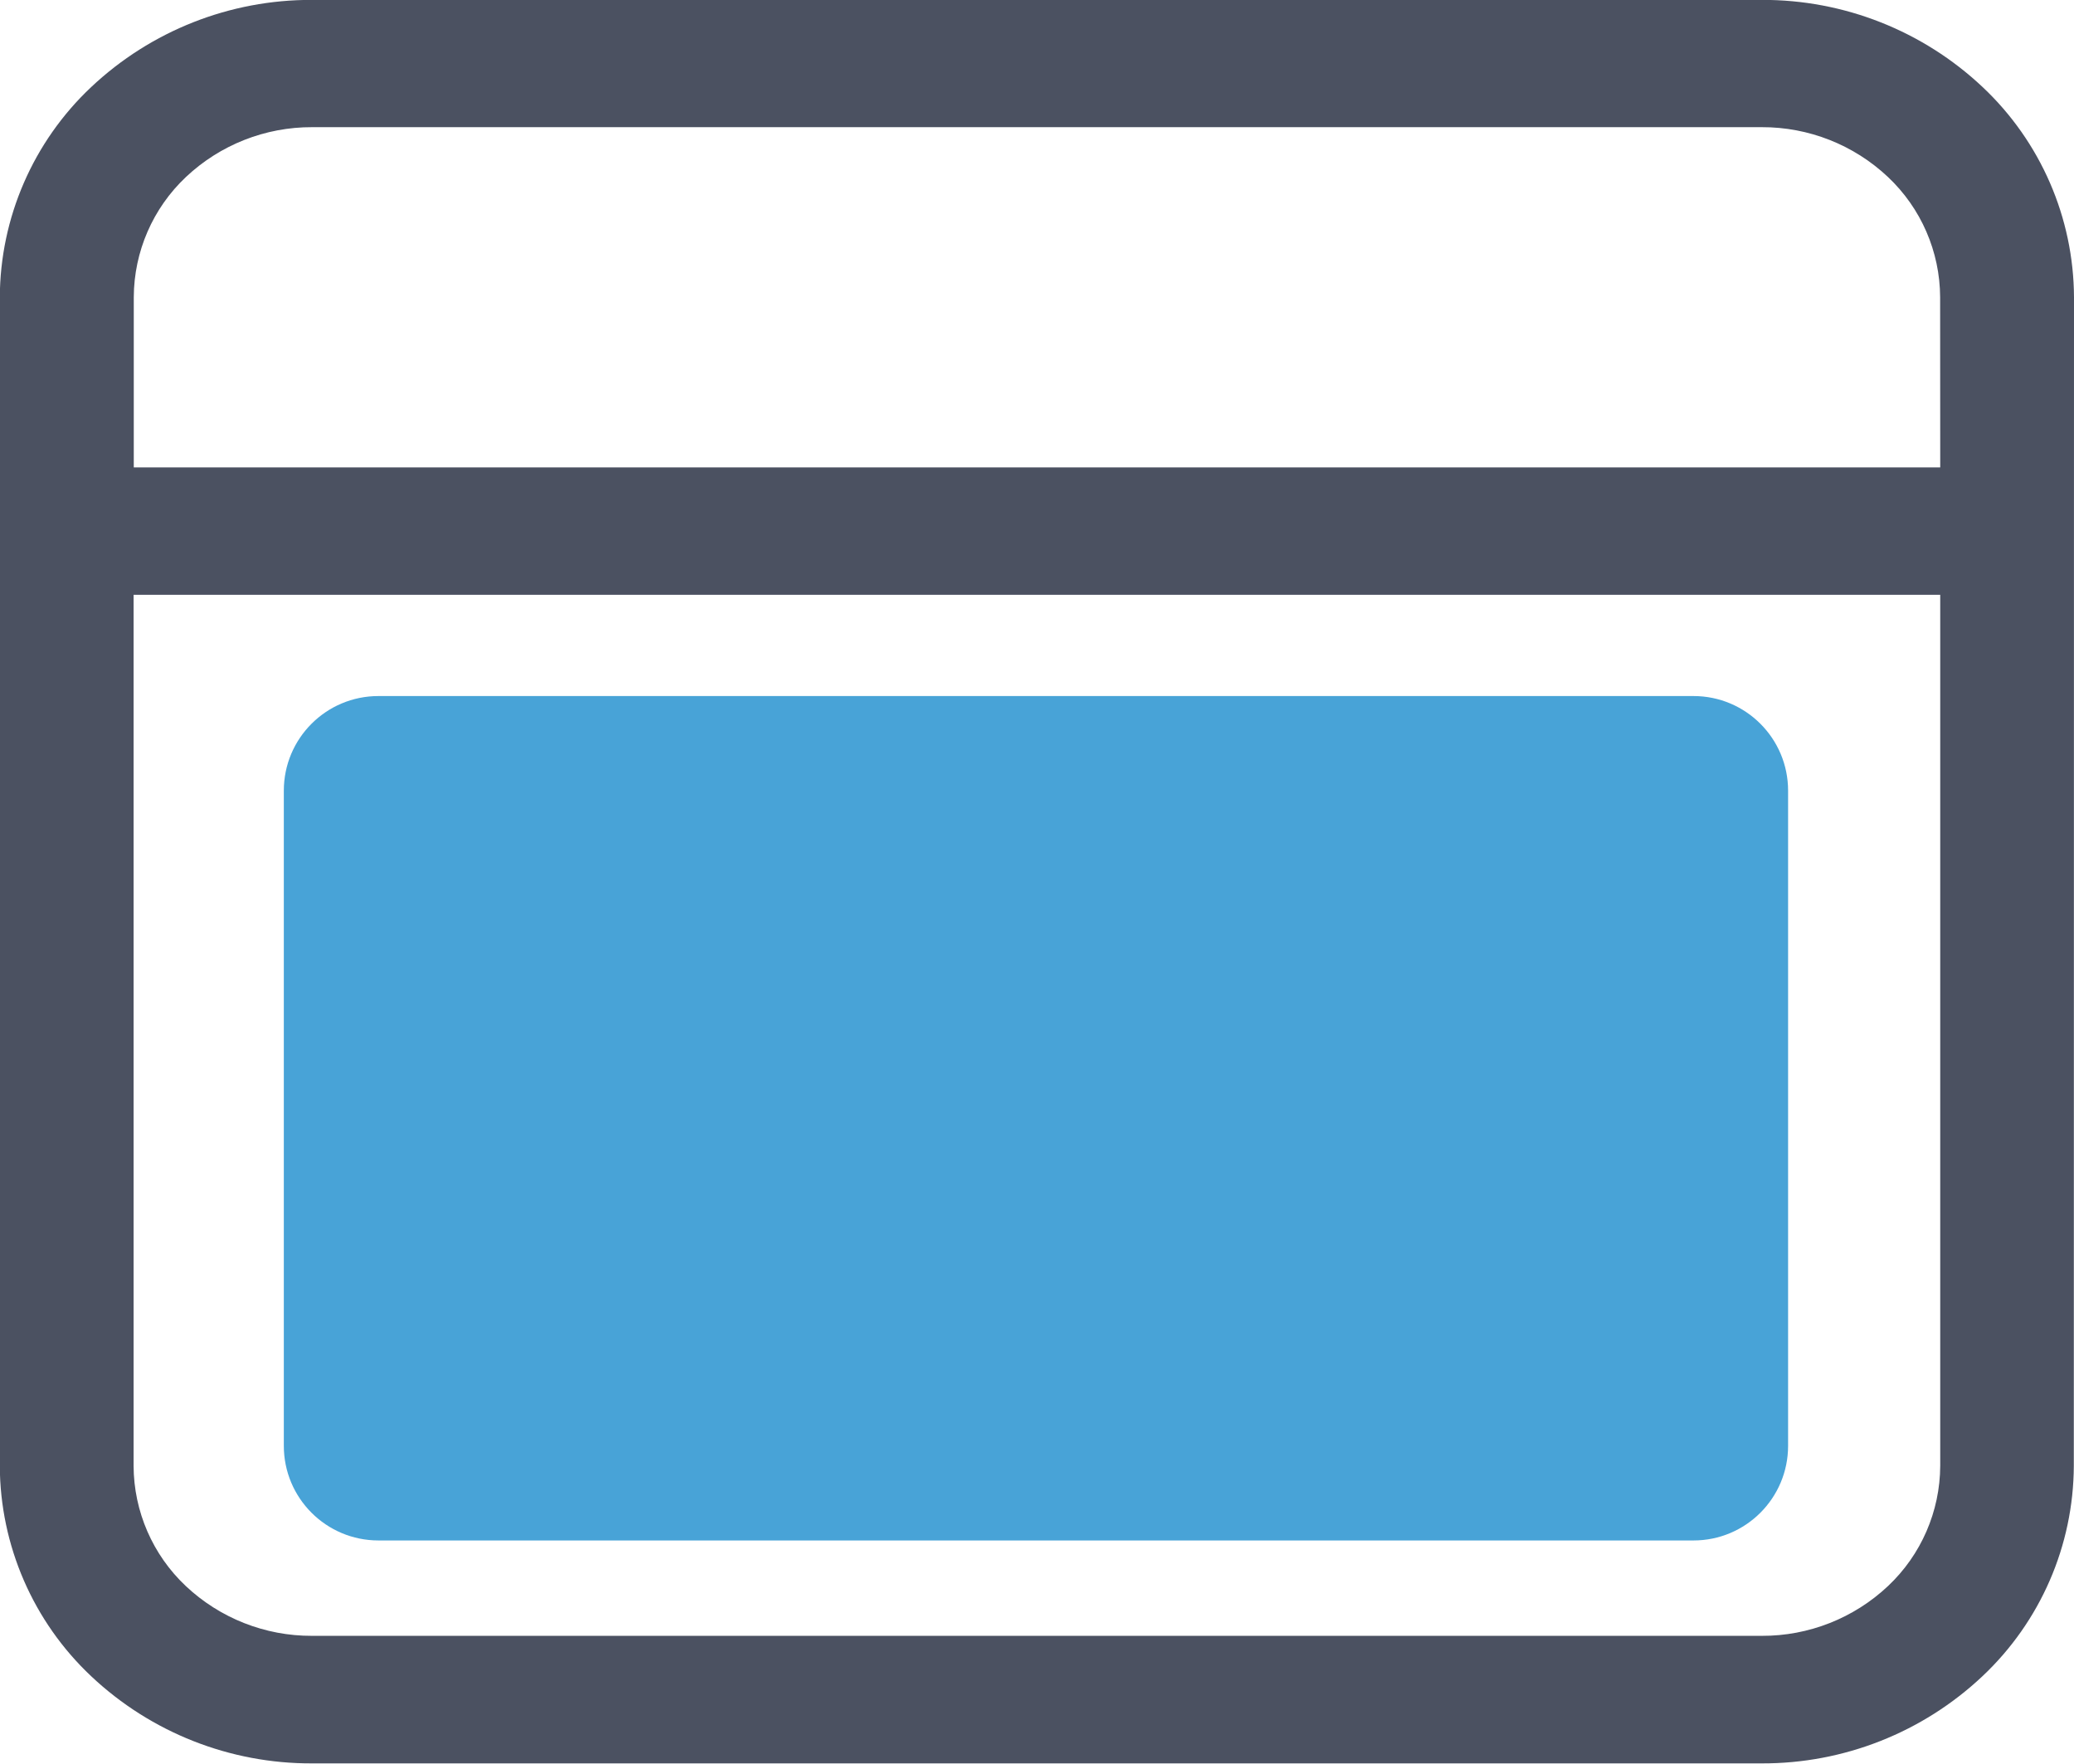
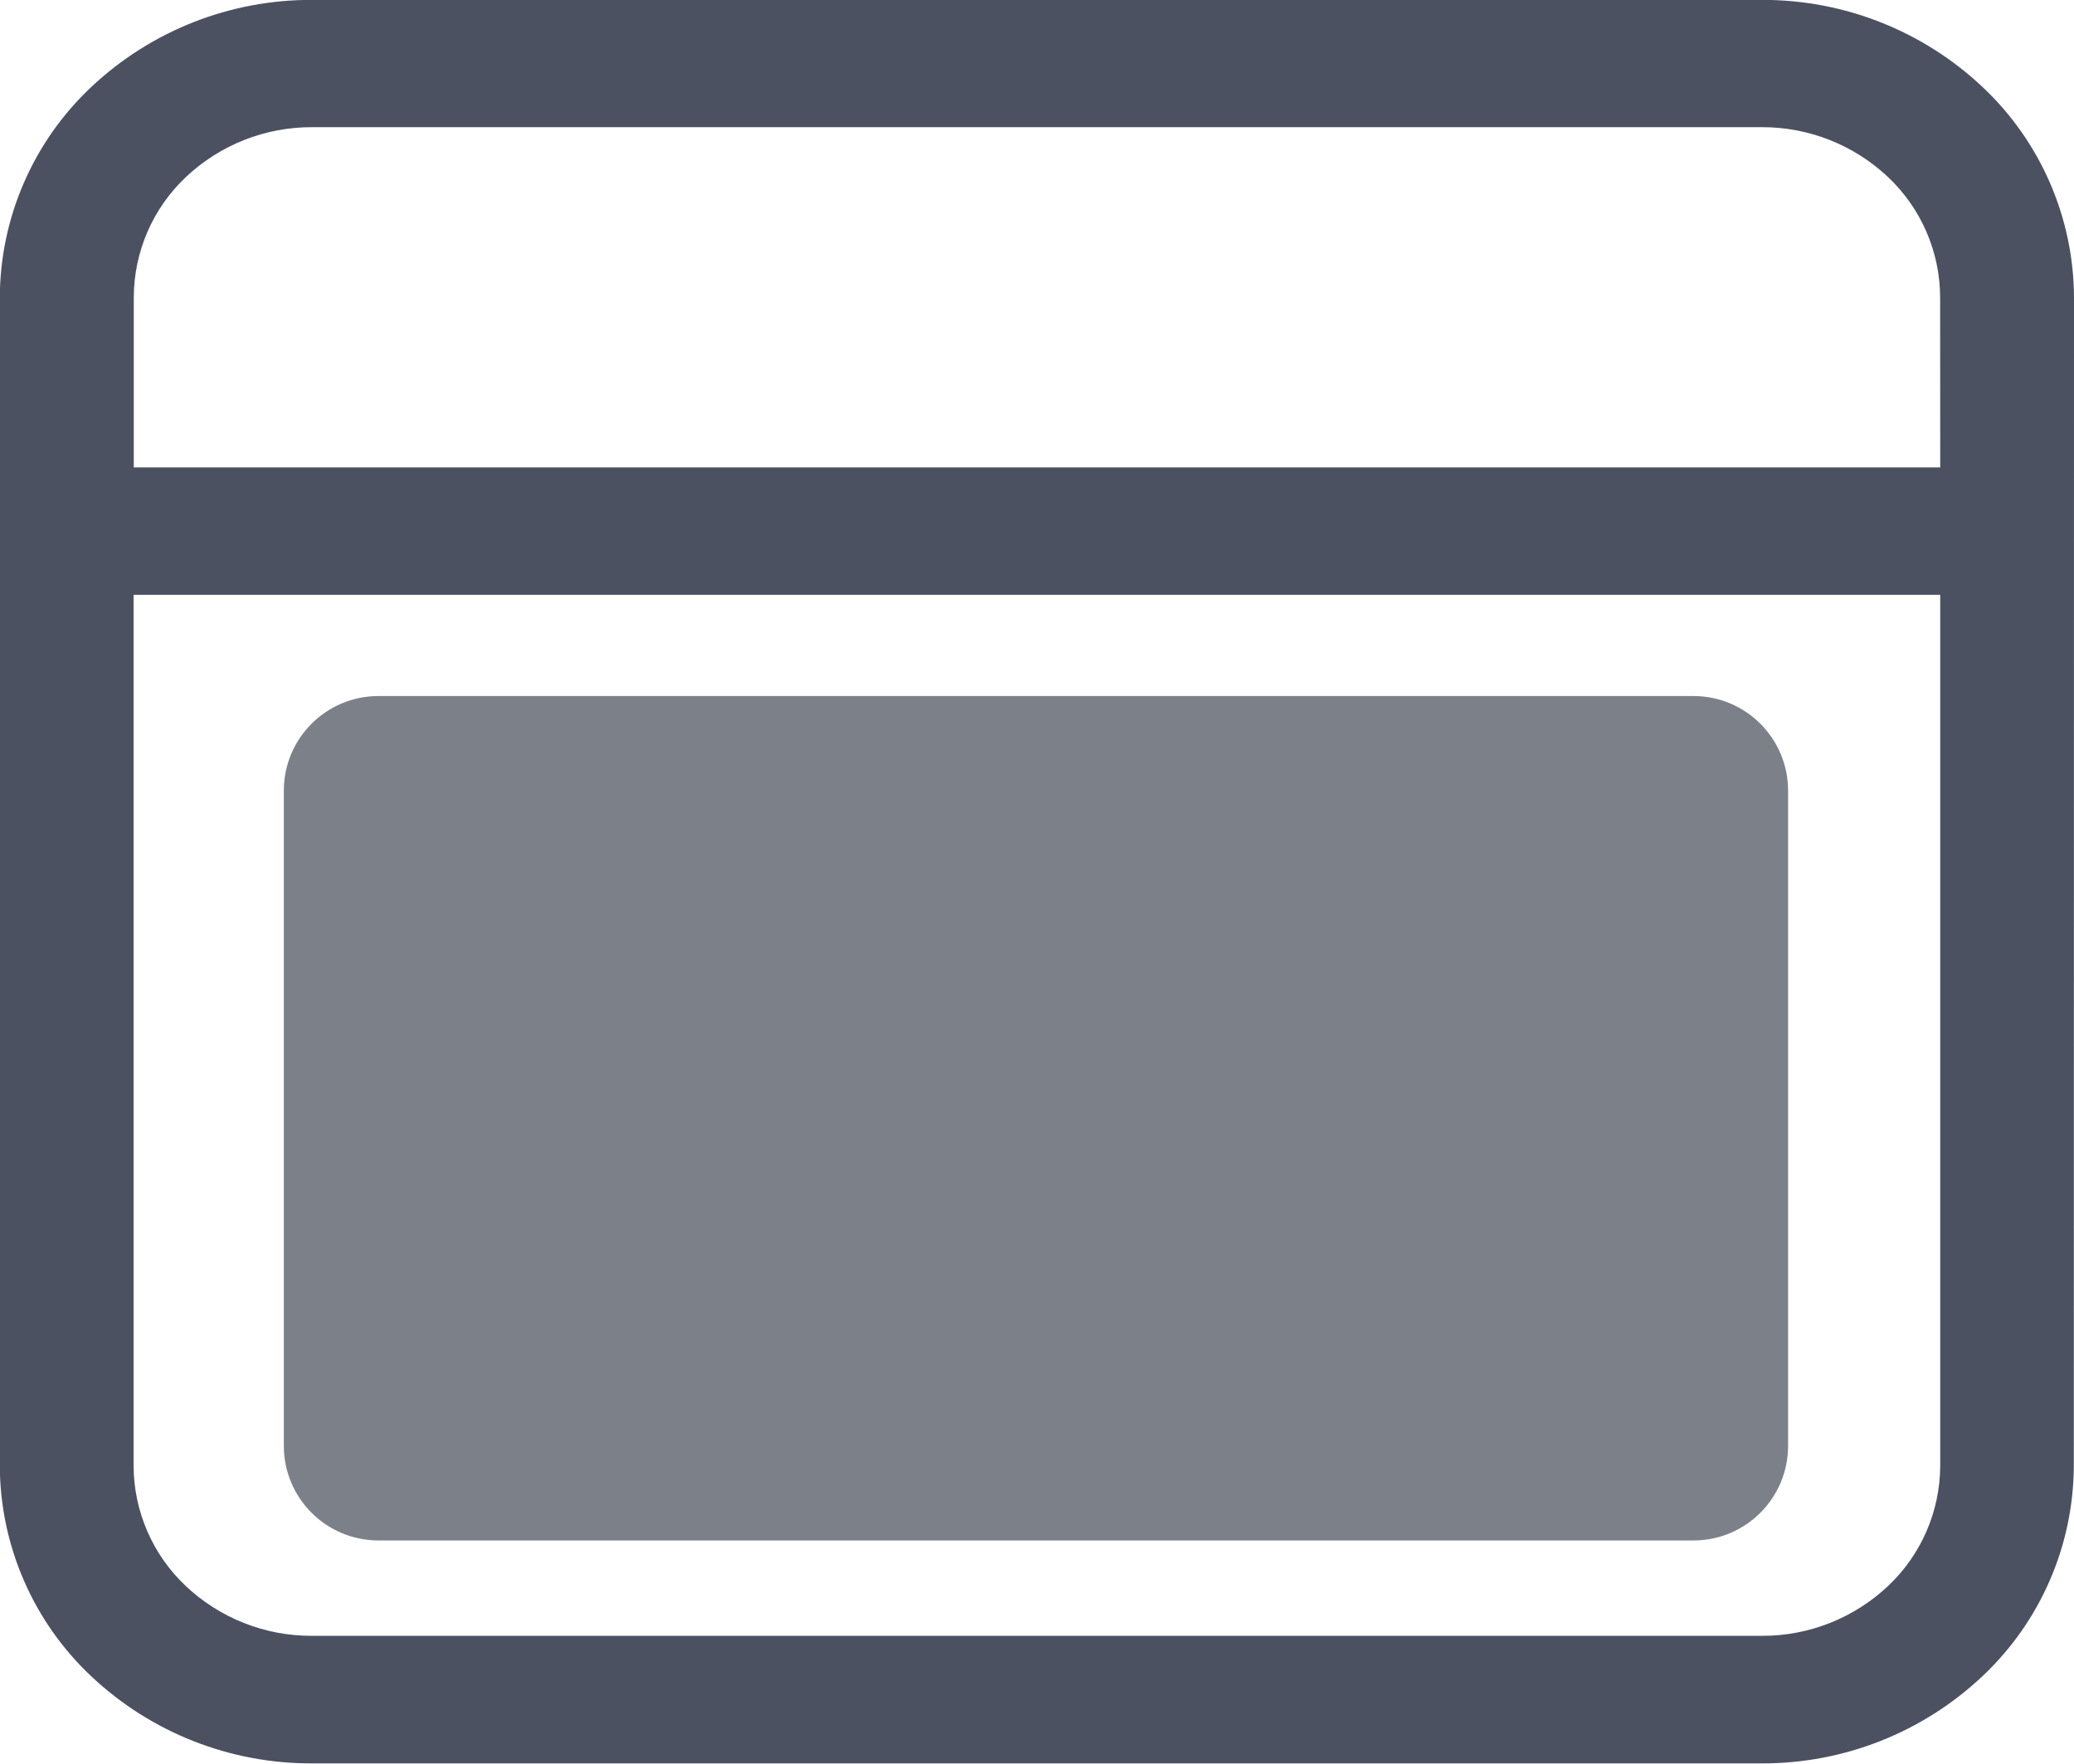
<svg xmlns="http://www.w3.org/2000/svg" width="21.922" height="18.635" viewBox="0 0 21.922 18.635">
  <g id="Group_54893" data-name="Group 54893" transform="translate(-30.26 -323.888)">
    <g id="Group_53875" data-name="Group 53875" transform="translate(30.26 323.888)">
      <g id="Group_53874" data-name="Group 53874">
        <g id="noun-website-1440662">
          <path id="Path_169139" data-name="Path 169139" d="M111.524,50.744a3.069,3.069,0,0,0-.966-2.223,3.385,3.385,0,0,0-2.334-.921H92.9a3.386,3.386,0,0,0-2.334.921,3.069,3.069,0,0,0-.966,2.223V63.093a3.069,3.069,0,0,0,.966,2.223,3.385,3.385,0,0,0,2.334.921h15.322a3.386,3.386,0,0,0,2.334-.921,3.069,3.069,0,0,0,.966-2.223ZM110.11,63.093h0a1.755,1.755,0,0,1-.552,1.27,1.935,1.935,0,0,1-1.334.526H92.9a1.935,1.935,0,0,1-1.334-.526,1.755,1.755,0,0,1-.552-1.27V53.887H110.11Zm0-10.552H91.016v-1.8a1.755,1.755,0,0,1,.552-1.27,1.935,1.935,0,0,1,1.334-.526h15.322a1.935,1.935,0,0,1,1.333.526,1.755,1.755,0,0,1,.552,1.27Z" transform="translate(-89.602 -47.601)" fill="#4b5161" />
        </g>
      </g>
    </g>
-     <rect id="Rectangle_35089" data-name="Rectangle 35089" width="15.9" height="8.924" rx="1" transform="translate(33.26 331.244)" fill="#48a3d7" />
+     <rect id="Rectangle_35089" data-name="Rectangle 35089" width="15.9" height="8.924" rx="1" transform="translate(33.26 331.244)" fill="#7c8189" />
  </g>
</svg>
